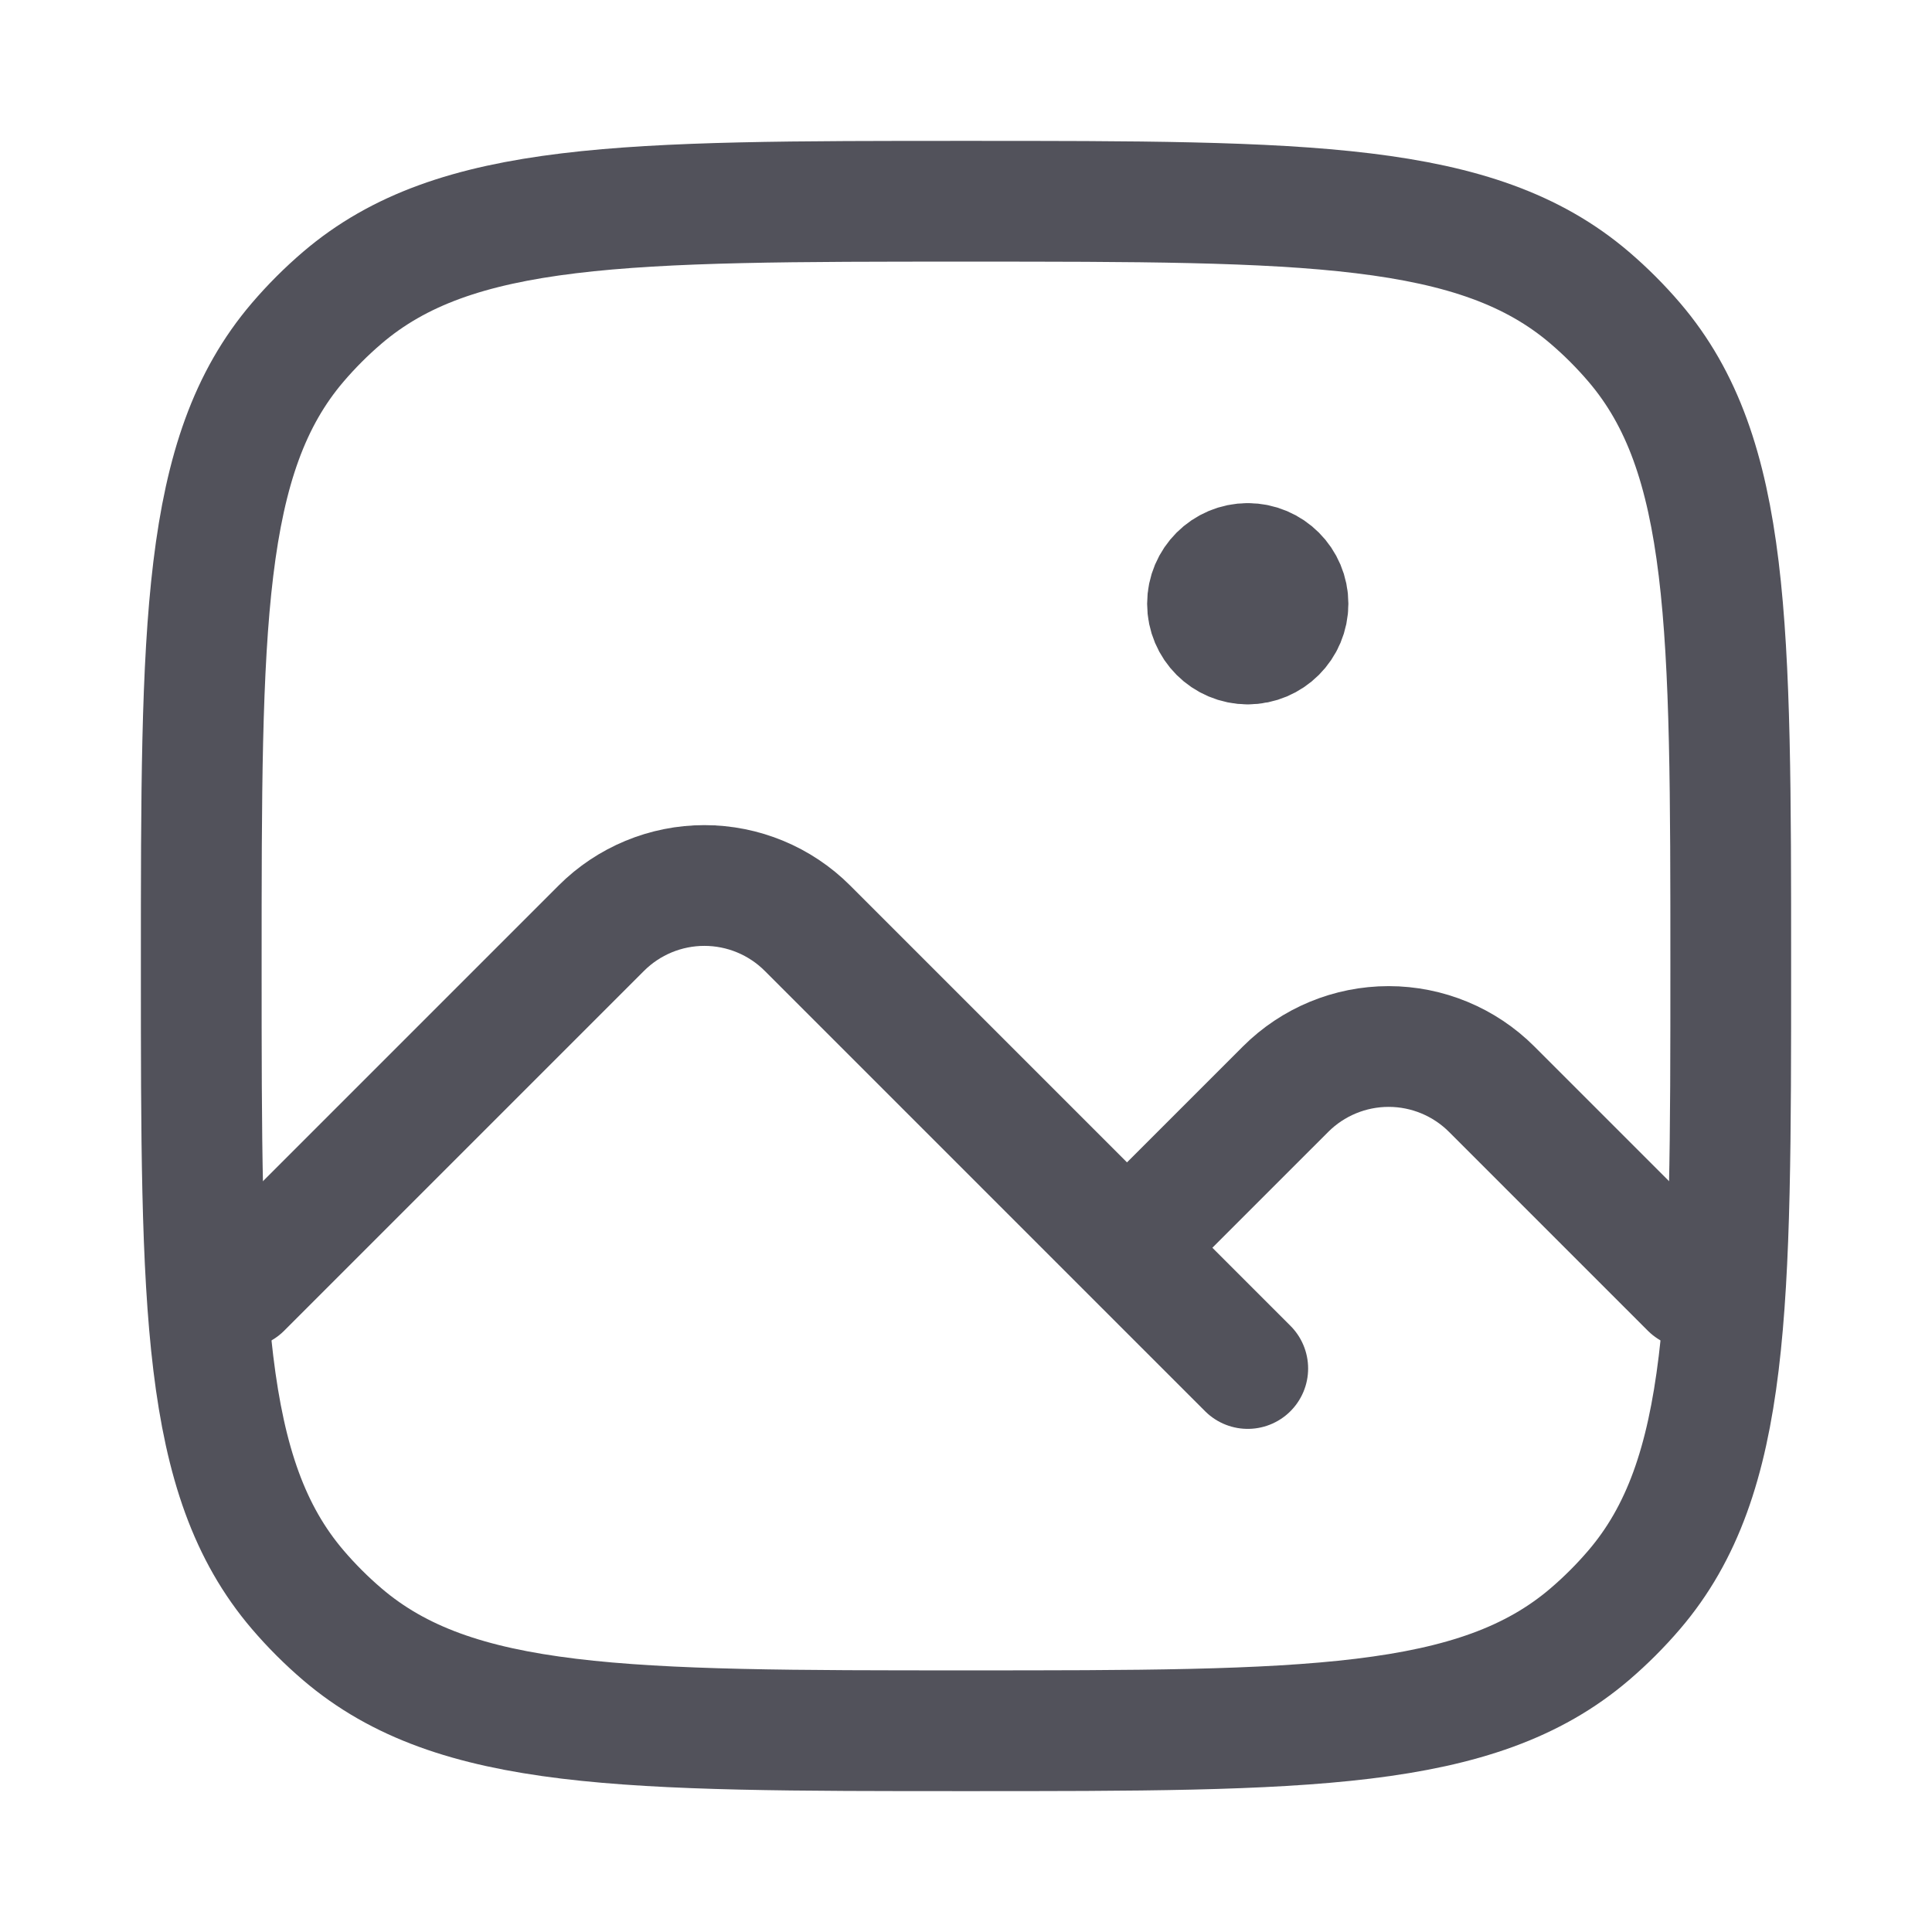
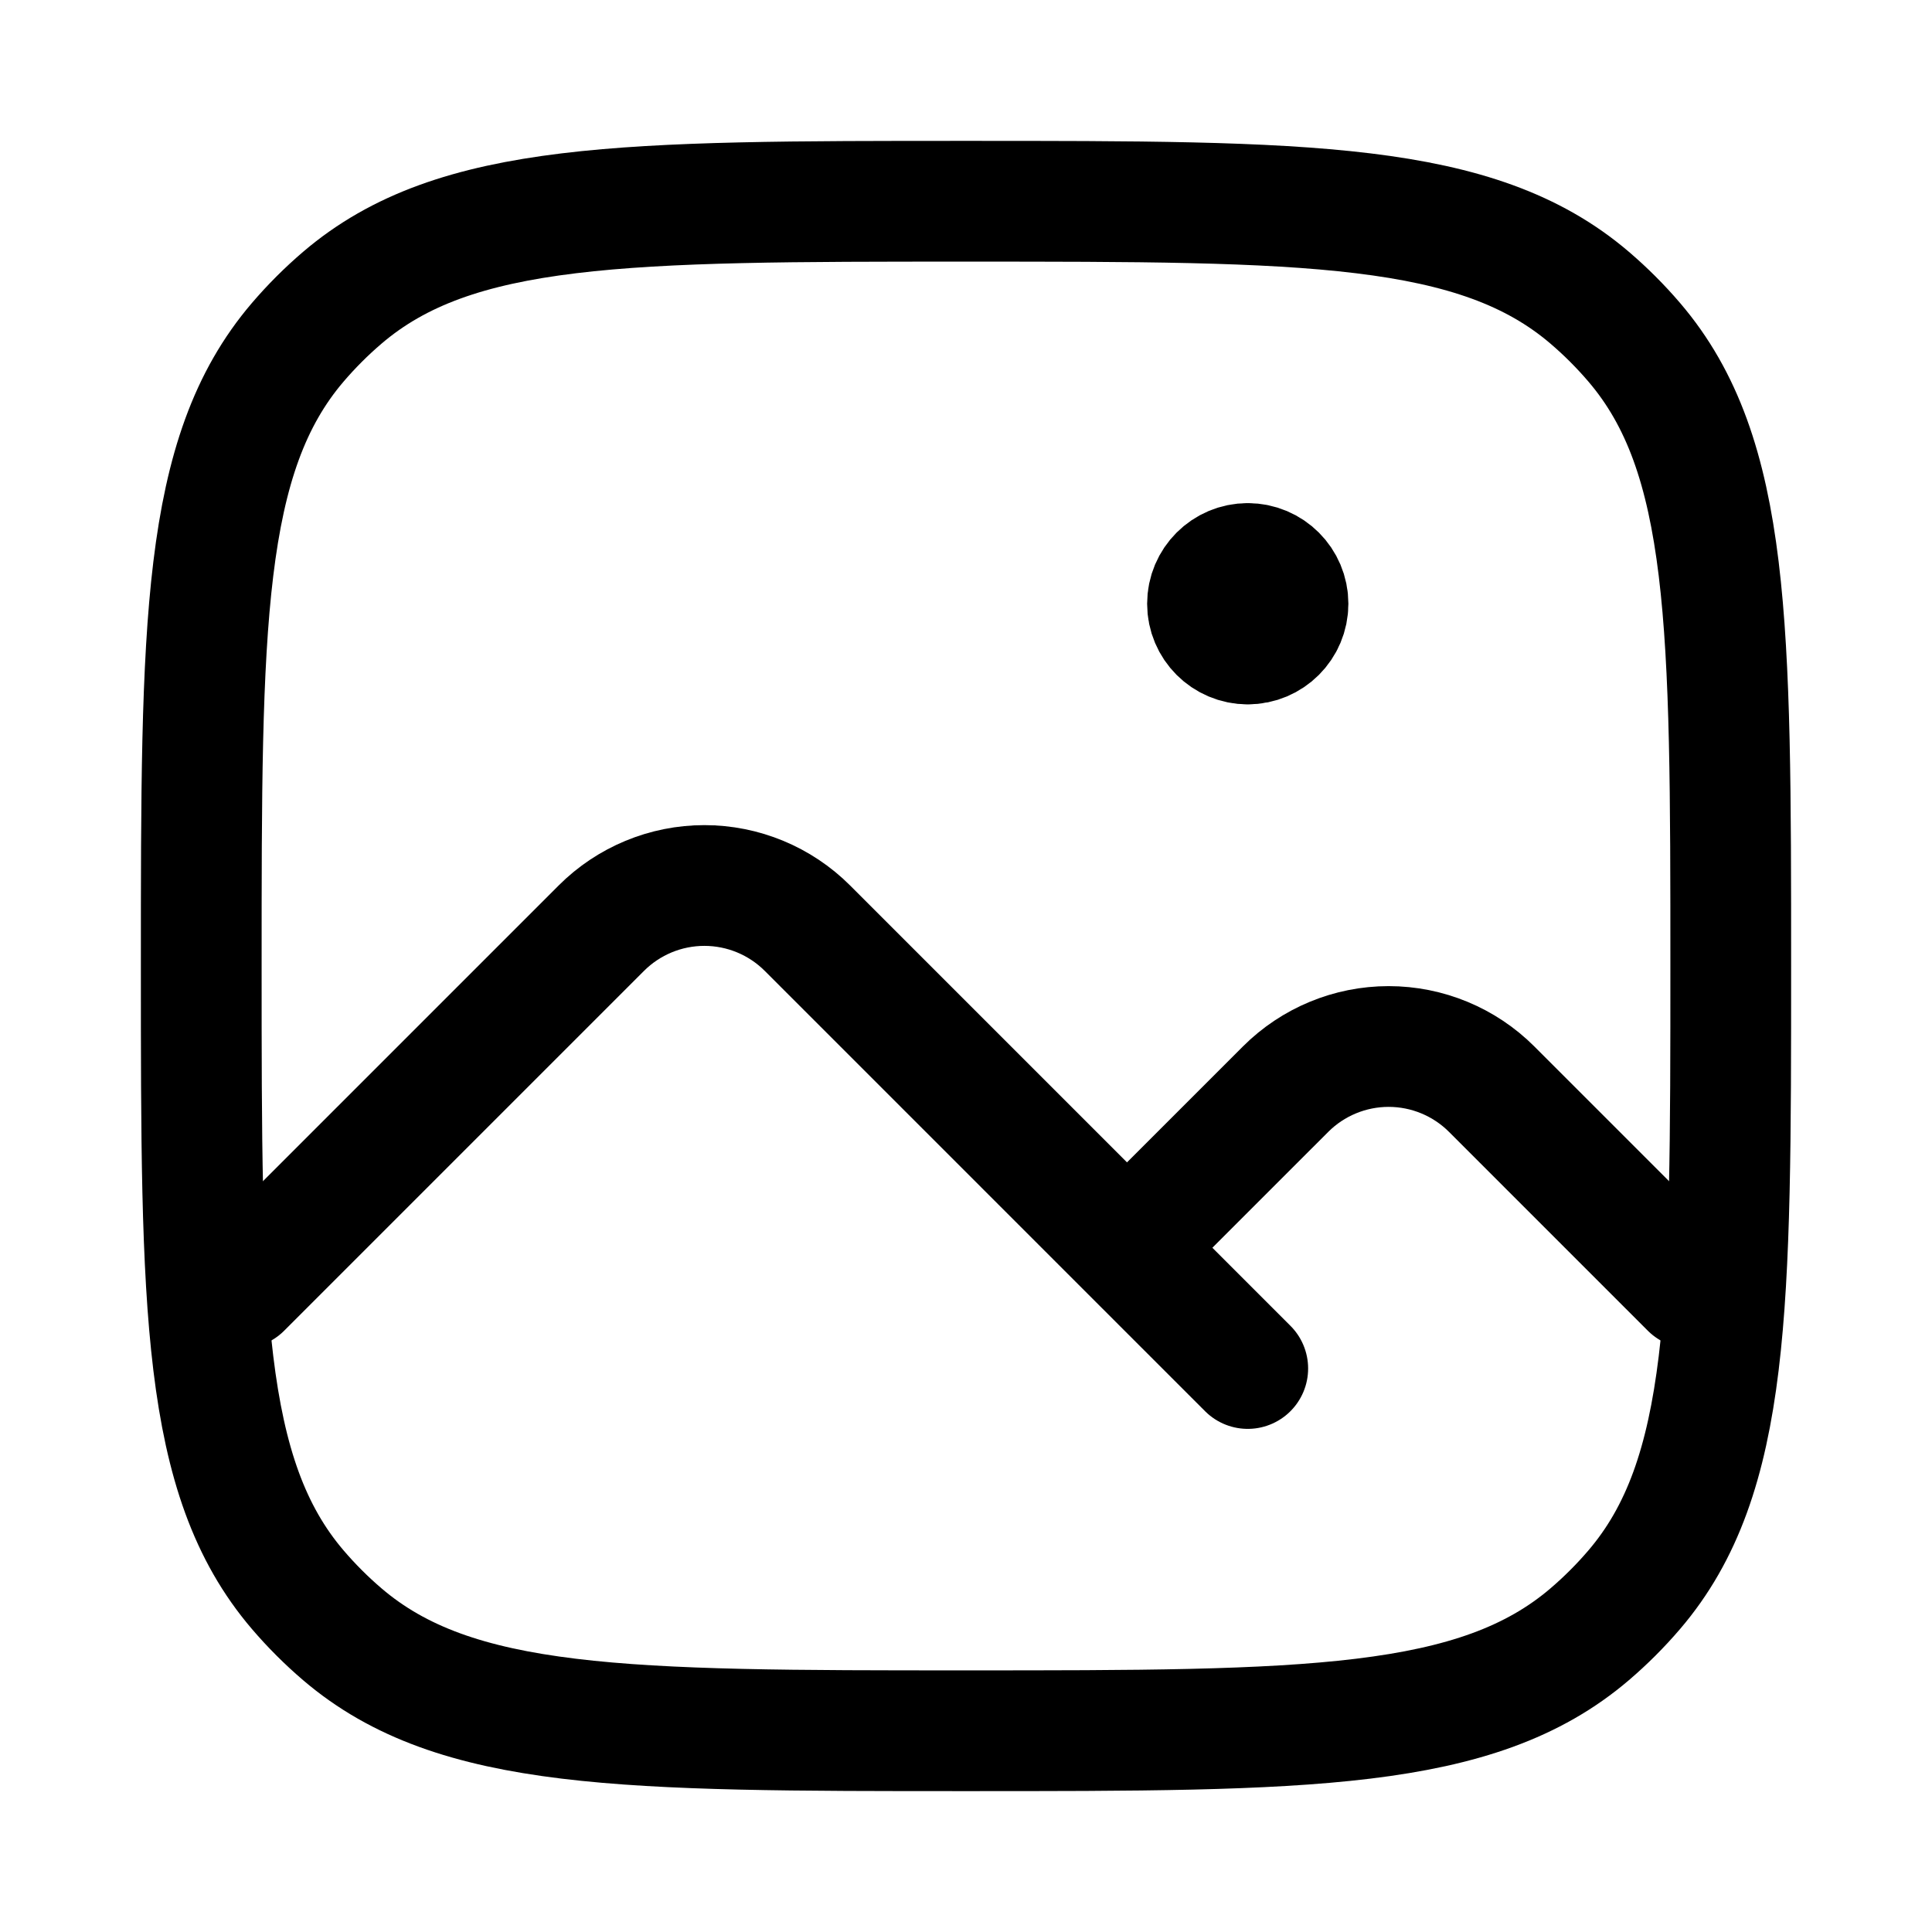
<svg xmlns="http://www.w3.org/2000/svg" width="24" height="24" viewBox="0 0 24 24" fill="none">
-   <path d="M3 16L7.47 11.53C7.809 11.191 8.27 11 8.75 11C9.23 11 9.691 11.191 10.03 11.53L14 15.5M14 15.5L15.5 17M14 15.5L15.97 13.53C16.309 13.191 16.77 13 17.25 13C17.73 13 18.191 13.191 18.53 13.53L21 16" stroke="#52525B" stroke-width="1.5" stroke-linecap="round" stroke-linejoin="round" />
-   <path d="M15.5 8C15.776 8 16 7.776 16 7.5C16 7.224 15.776 7 15.5 7M15.5 8C15.224 8 15 7.776 15 7.5C15 7.224 15.224 7 15.5 7M15.5 8V7" stroke="#52525B" stroke-width="1.5" stroke-linecap="round" stroke-linejoin="round" />
-   <path d="M3.698 19.747C2.5 18.345 2.5 16.23 2.5 12C2.5 7.77 2.5 5.655 3.698 4.253C3.868 4.054 4.054 3.868 4.253 3.698C5.655 2.5 7.77 2.5 12 2.5C16.23 2.5 18.345 2.5 19.747 3.698C19.946 3.868 20.132 4.054 20.302 4.253C21.5 5.655 21.5 7.77 21.5 12C21.5 16.23 21.5 18.345 20.302 19.747C20.132 19.946 19.946 20.132 19.747 20.302C18.345 21.5 16.23 21.5 12 21.5C7.77 21.5 5.655 21.5 4.253 20.302C4.054 20.132 3.868 19.946 3.698 19.747Z" stroke="#52525B" stroke-width="1.5" stroke-linecap="round" stroke-linejoin="round" />
+   <path d="M3 16L7.47 11.53C7.809 11.191 8.27 11 8.75 11C9.23 11 9.691 11.191 10.03 11.53L14 15.5M14 15.5L15.5 17M14 15.5L15.97 13.53C16.309 13.191 16.77 13 17.25 13C17.73 13 18.191 13.191 18.53 13.53L21 16" stroke="currentColor" stroke-width="1.5" stroke-linecap="round" stroke-linejoin="round" />
+   <path d="M15.5 8C15.776 8 16 7.776 16 7.5C16 7.224 15.776 7 15.5 7M15.5 8C15.224 8 15 7.776 15 7.5C15 7.224 15.224 7 15.5 7M15.5 8V7" stroke="currentColor" stroke-width="1.5" stroke-linecap="round" stroke-linejoin="round" />
+   <path d="M3.698 19.747C2.5 18.345 2.5 16.23 2.5 12C2.5 7.77 2.5 5.655 3.698 4.253C3.868 4.054 4.054 3.868 4.253 3.698C5.655 2.5 7.77 2.5 12 2.5C16.23 2.5 18.345 2.5 19.747 3.698C19.946 3.868 20.132 4.054 20.302 4.253C21.5 5.655 21.5 7.77 21.5 12C21.5 16.23 21.5 18.345 20.302 19.747C20.132 19.946 19.946 20.132 19.747 20.302C18.345 21.5 16.23 21.5 12 21.5C7.77 21.5 5.655 21.5 4.253 20.302C4.054 20.132 3.868 19.946 3.698 19.747Z" stroke="currentColor" stroke-width="1.5" stroke-linecap="round" stroke-linejoin="round" />
</svg>
